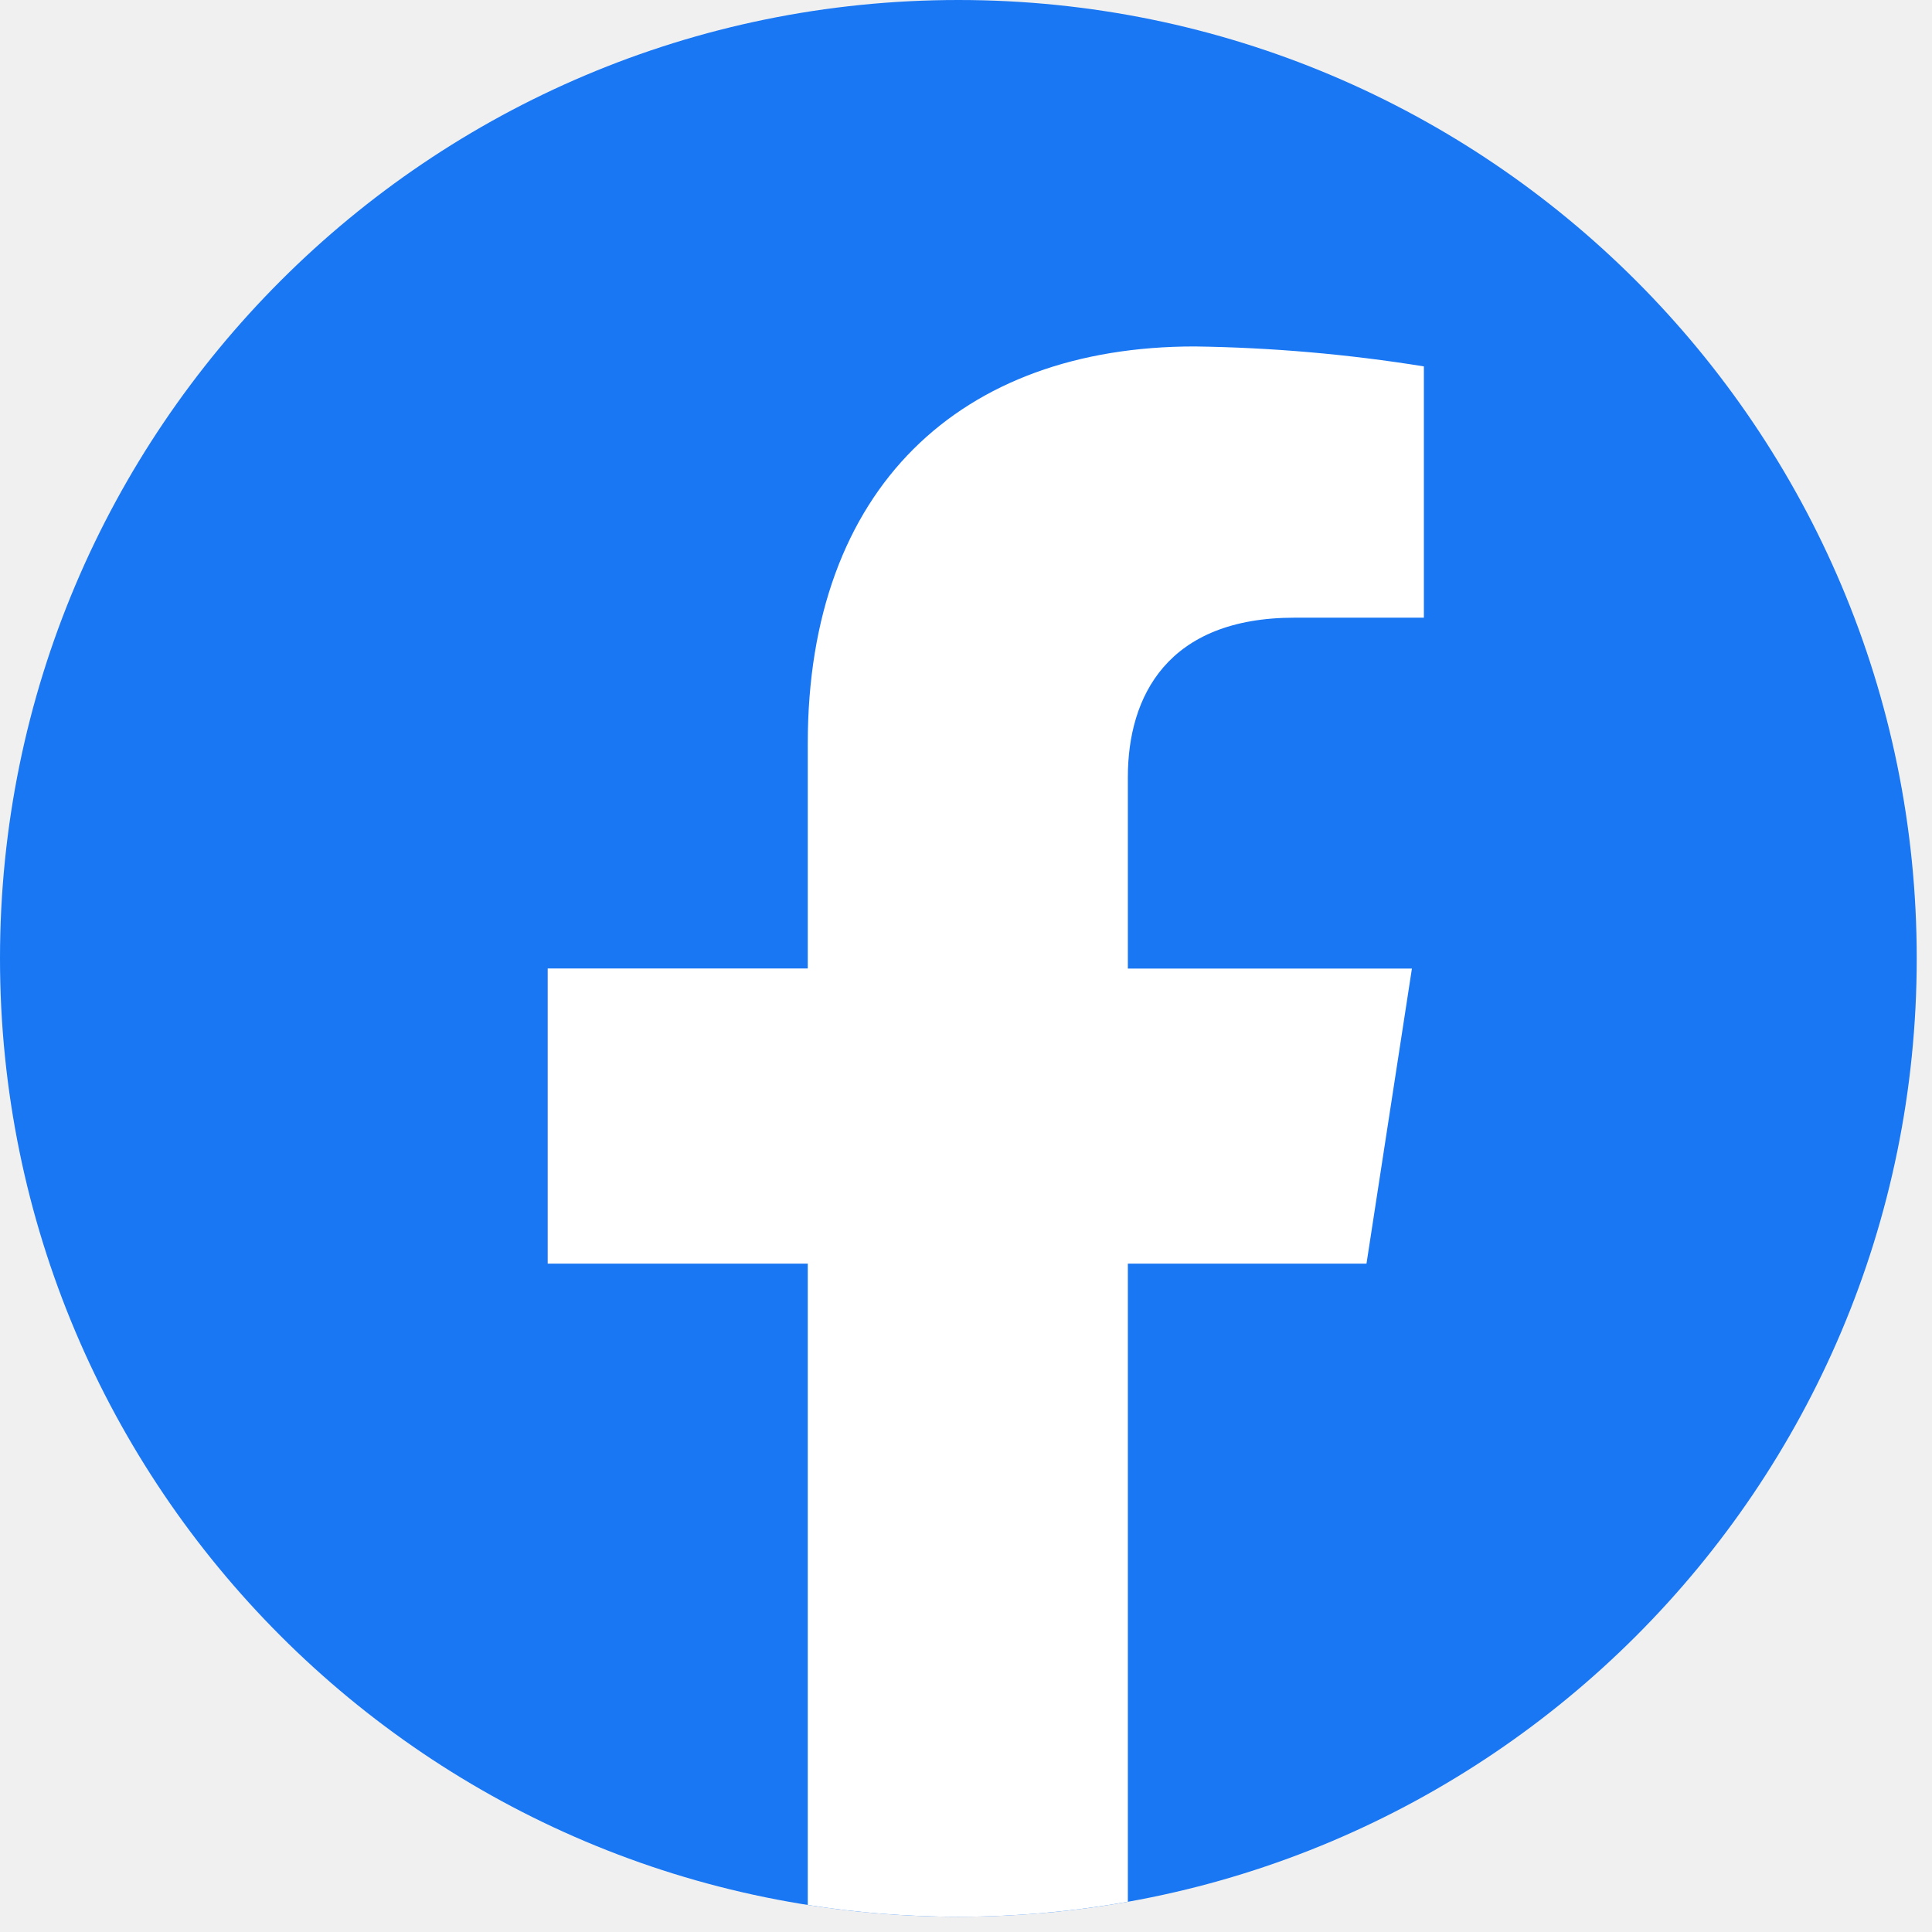
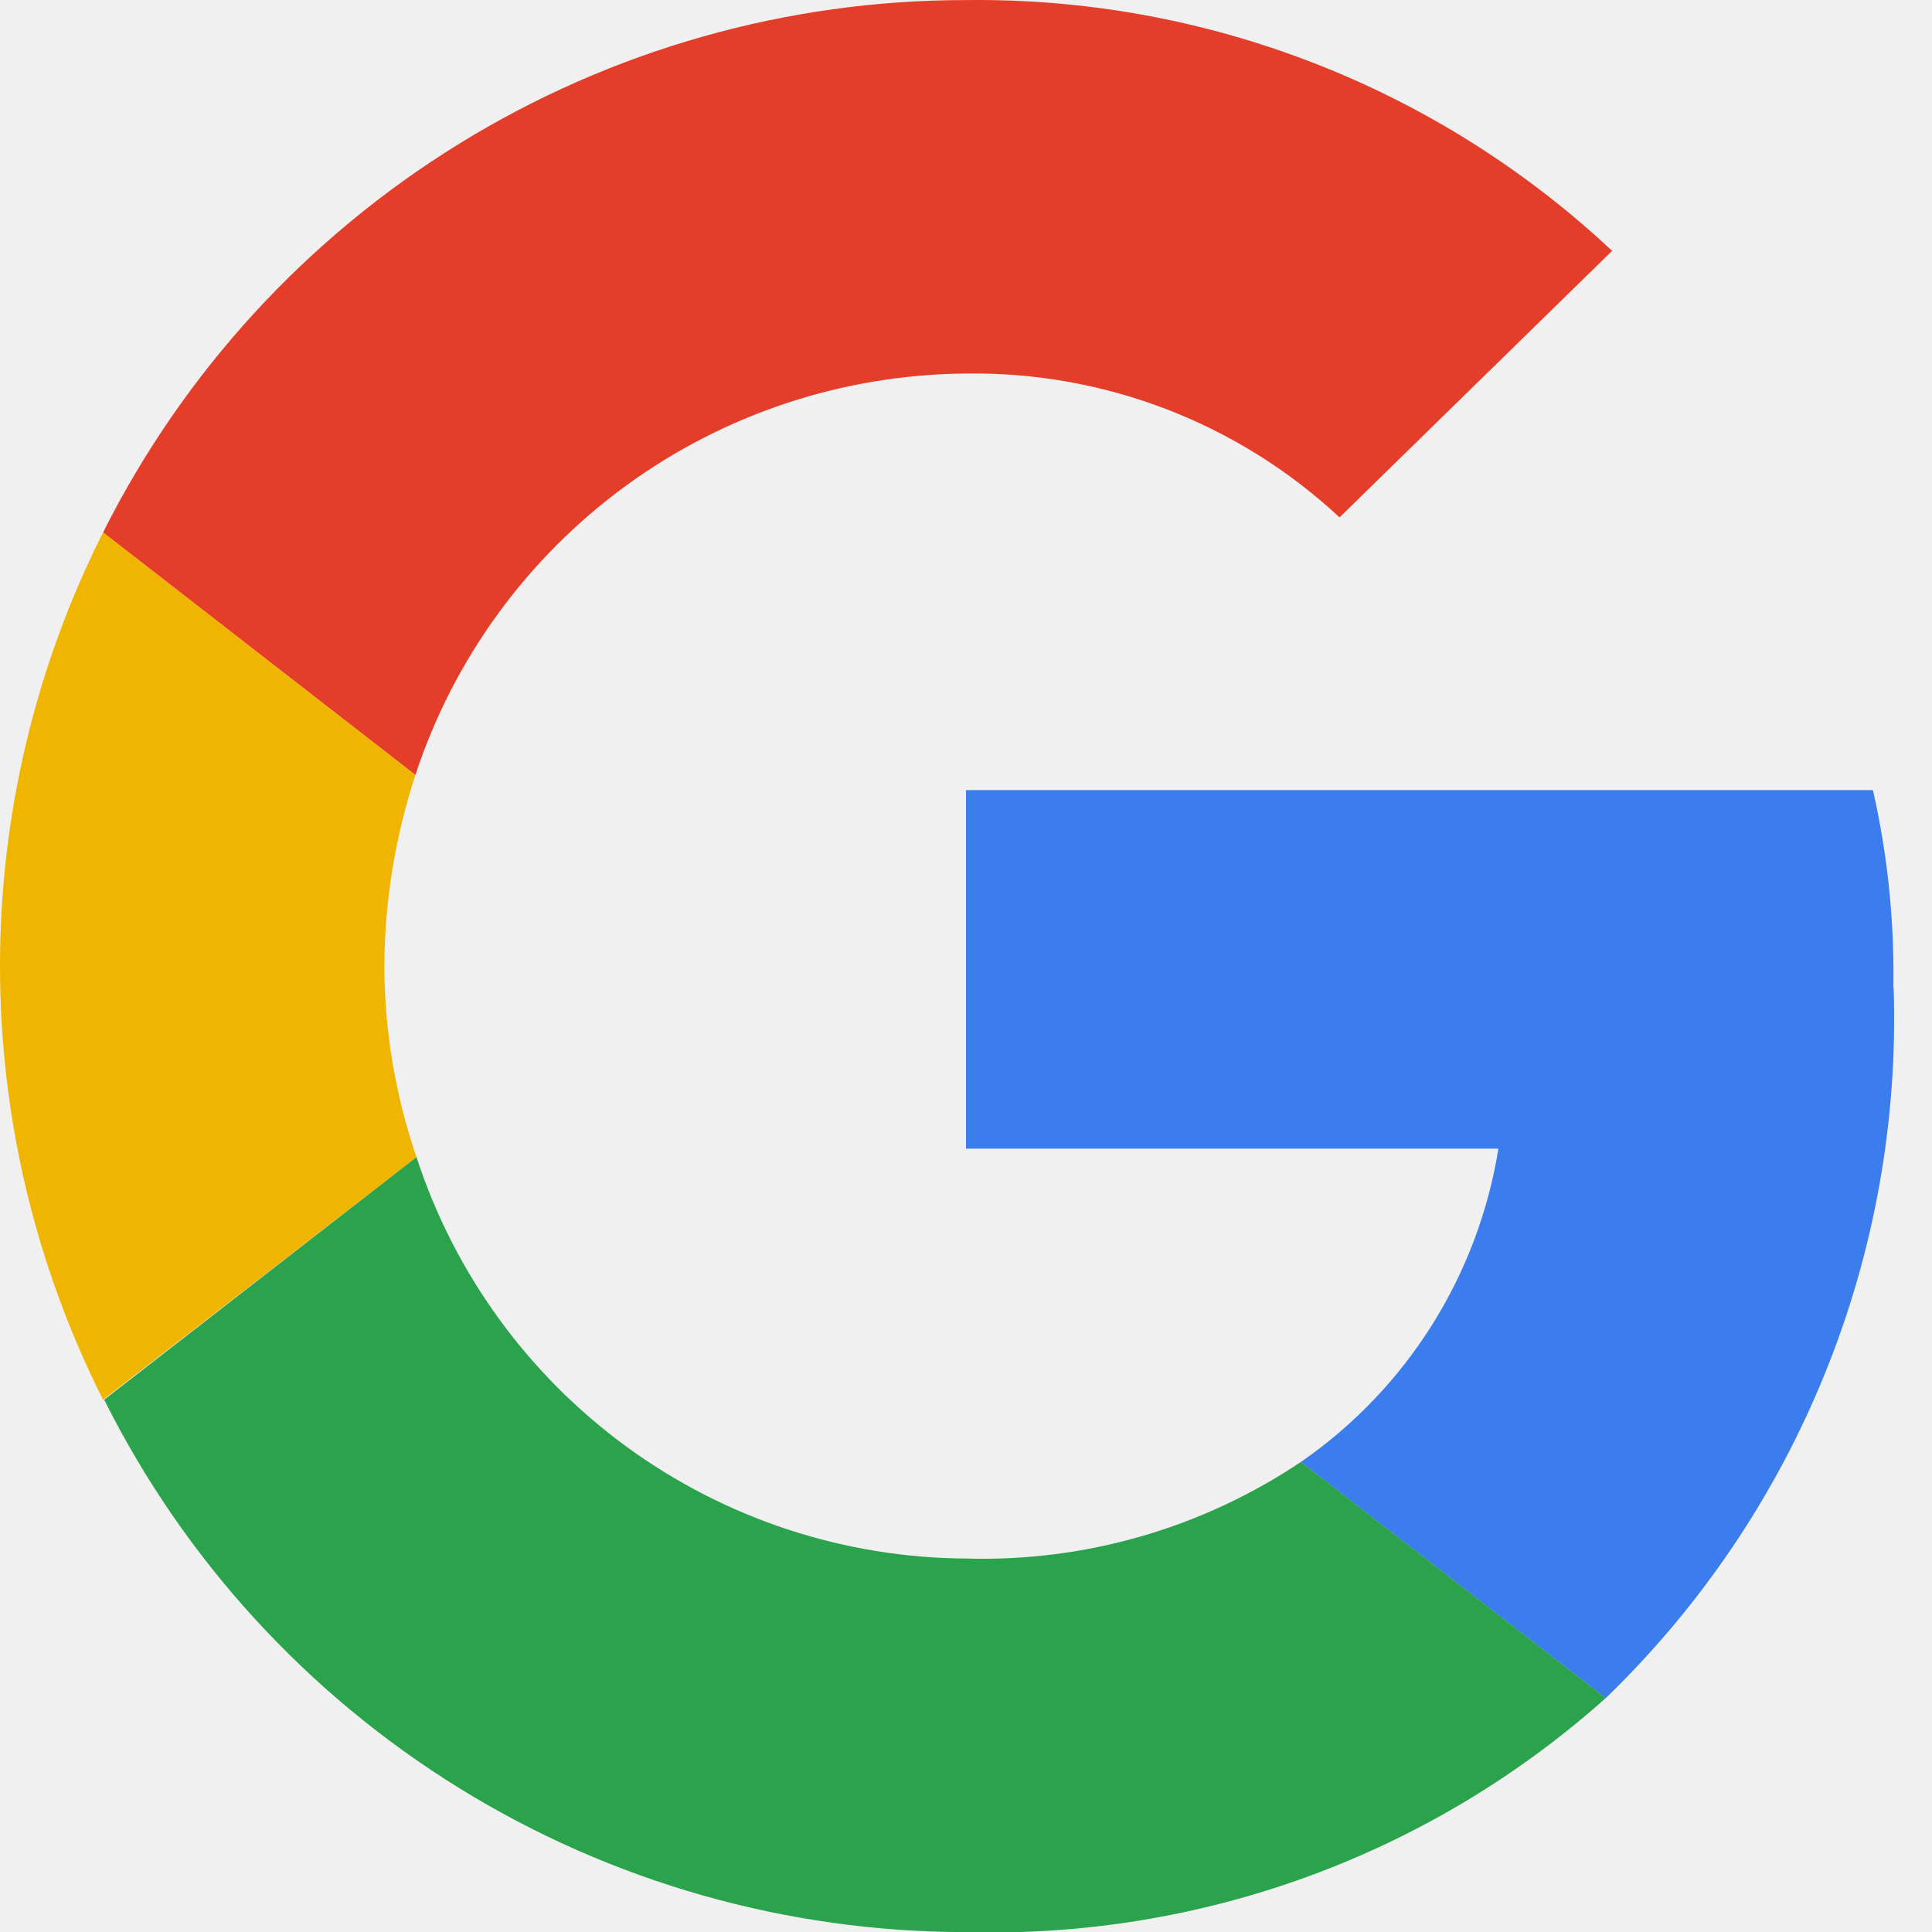
- <svg xmlns="http://www.w3.org/2000/svg" width="31" height="31" viewBox="0 0 31 31" fill="none">
-   <rect width="30.755" height="30.755" rx="15.378" fill="#1977F3" />
-   <path fill-rule="evenodd" clip-rule="evenodd" d="M18.097 30.515C17.214 30.672 16.305 30.755 15.378 30.755C14.555 30.755 13.748 30.69 12.961 30.566V20.276H8.788V15.54H12.961V11.931C12.961 7.827 15.413 5.559 19.168 5.559C20.401 5.576 21.63 5.683 22.847 5.879V9.911H20.773C18.732 9.911 18.097 11.173 18.097 12.47V15.541H22.655L21.926 20.276H18.097V30.515Z" fill="white" />
+ <svg xmlns="http://www.w3.org/2000/svg" width="26" height="26" viewBox="0 0 26 26" fill="none">
+   <path d="M13.001 5.027C14.863 4.999 16.665 5.693 18.027 6.963L21.695 3.376C19.342 1.17 16.226 -0.039 13.001 0.001C10.591 0 8.228 0.67 6.177 1.936C4.126 3.201 2.467 5.012 1.387 7.166L5.59 10.43C6.104 8.867 7.096 7.505 8.426 6.535C9.755 5.566 11.355 5.039 13.001 5.027Z" fill="#E43E2B" />
+   <path d="M25.48 13.29C25.495 12.396 25.403 11.504 25.205 10.633H13V15.458H20.165C20.029 16.303 19.724 17.113 19.267 17.838C18.81 18.563 18.211 19.188 17.506 19.675L21.609 22.853C22.887 21.618 23.893 20.129 24.56 18.482C25.228 16.835 25.542 15.066 25.484 13.29H25.48Z" fill="#3B7DED" />
+   <path d="M5.605 15.572C5.321 14.744 5.175 13.875 5.172 13C5.177 12.127 5.318 11.259 5.59 10.429L1.387 7.165C0.475 8.975 0 10.974 0 13.001C0 15.028 0.475 17.026 1.387 18.837L5.605 15.572Z" fill="#F0B501" />
+   <path d="M13 26.001C16.167 26.09 19.248 24.963 21.609 22.852L17.507 19.674C16.176 20.566 14.601 21.021 13 20.974C11.357 20.965 9.758 20.438 8.43 19.468C7.103 18.498 6.114 17.135 5.605 15.572L1.402 18.837C2.479 20.99 4.135 22.801 6.184 24.066C8.232 25.331 10.593 26.001 13 26.001Z" fill="#2BA24C" />
</svg>
